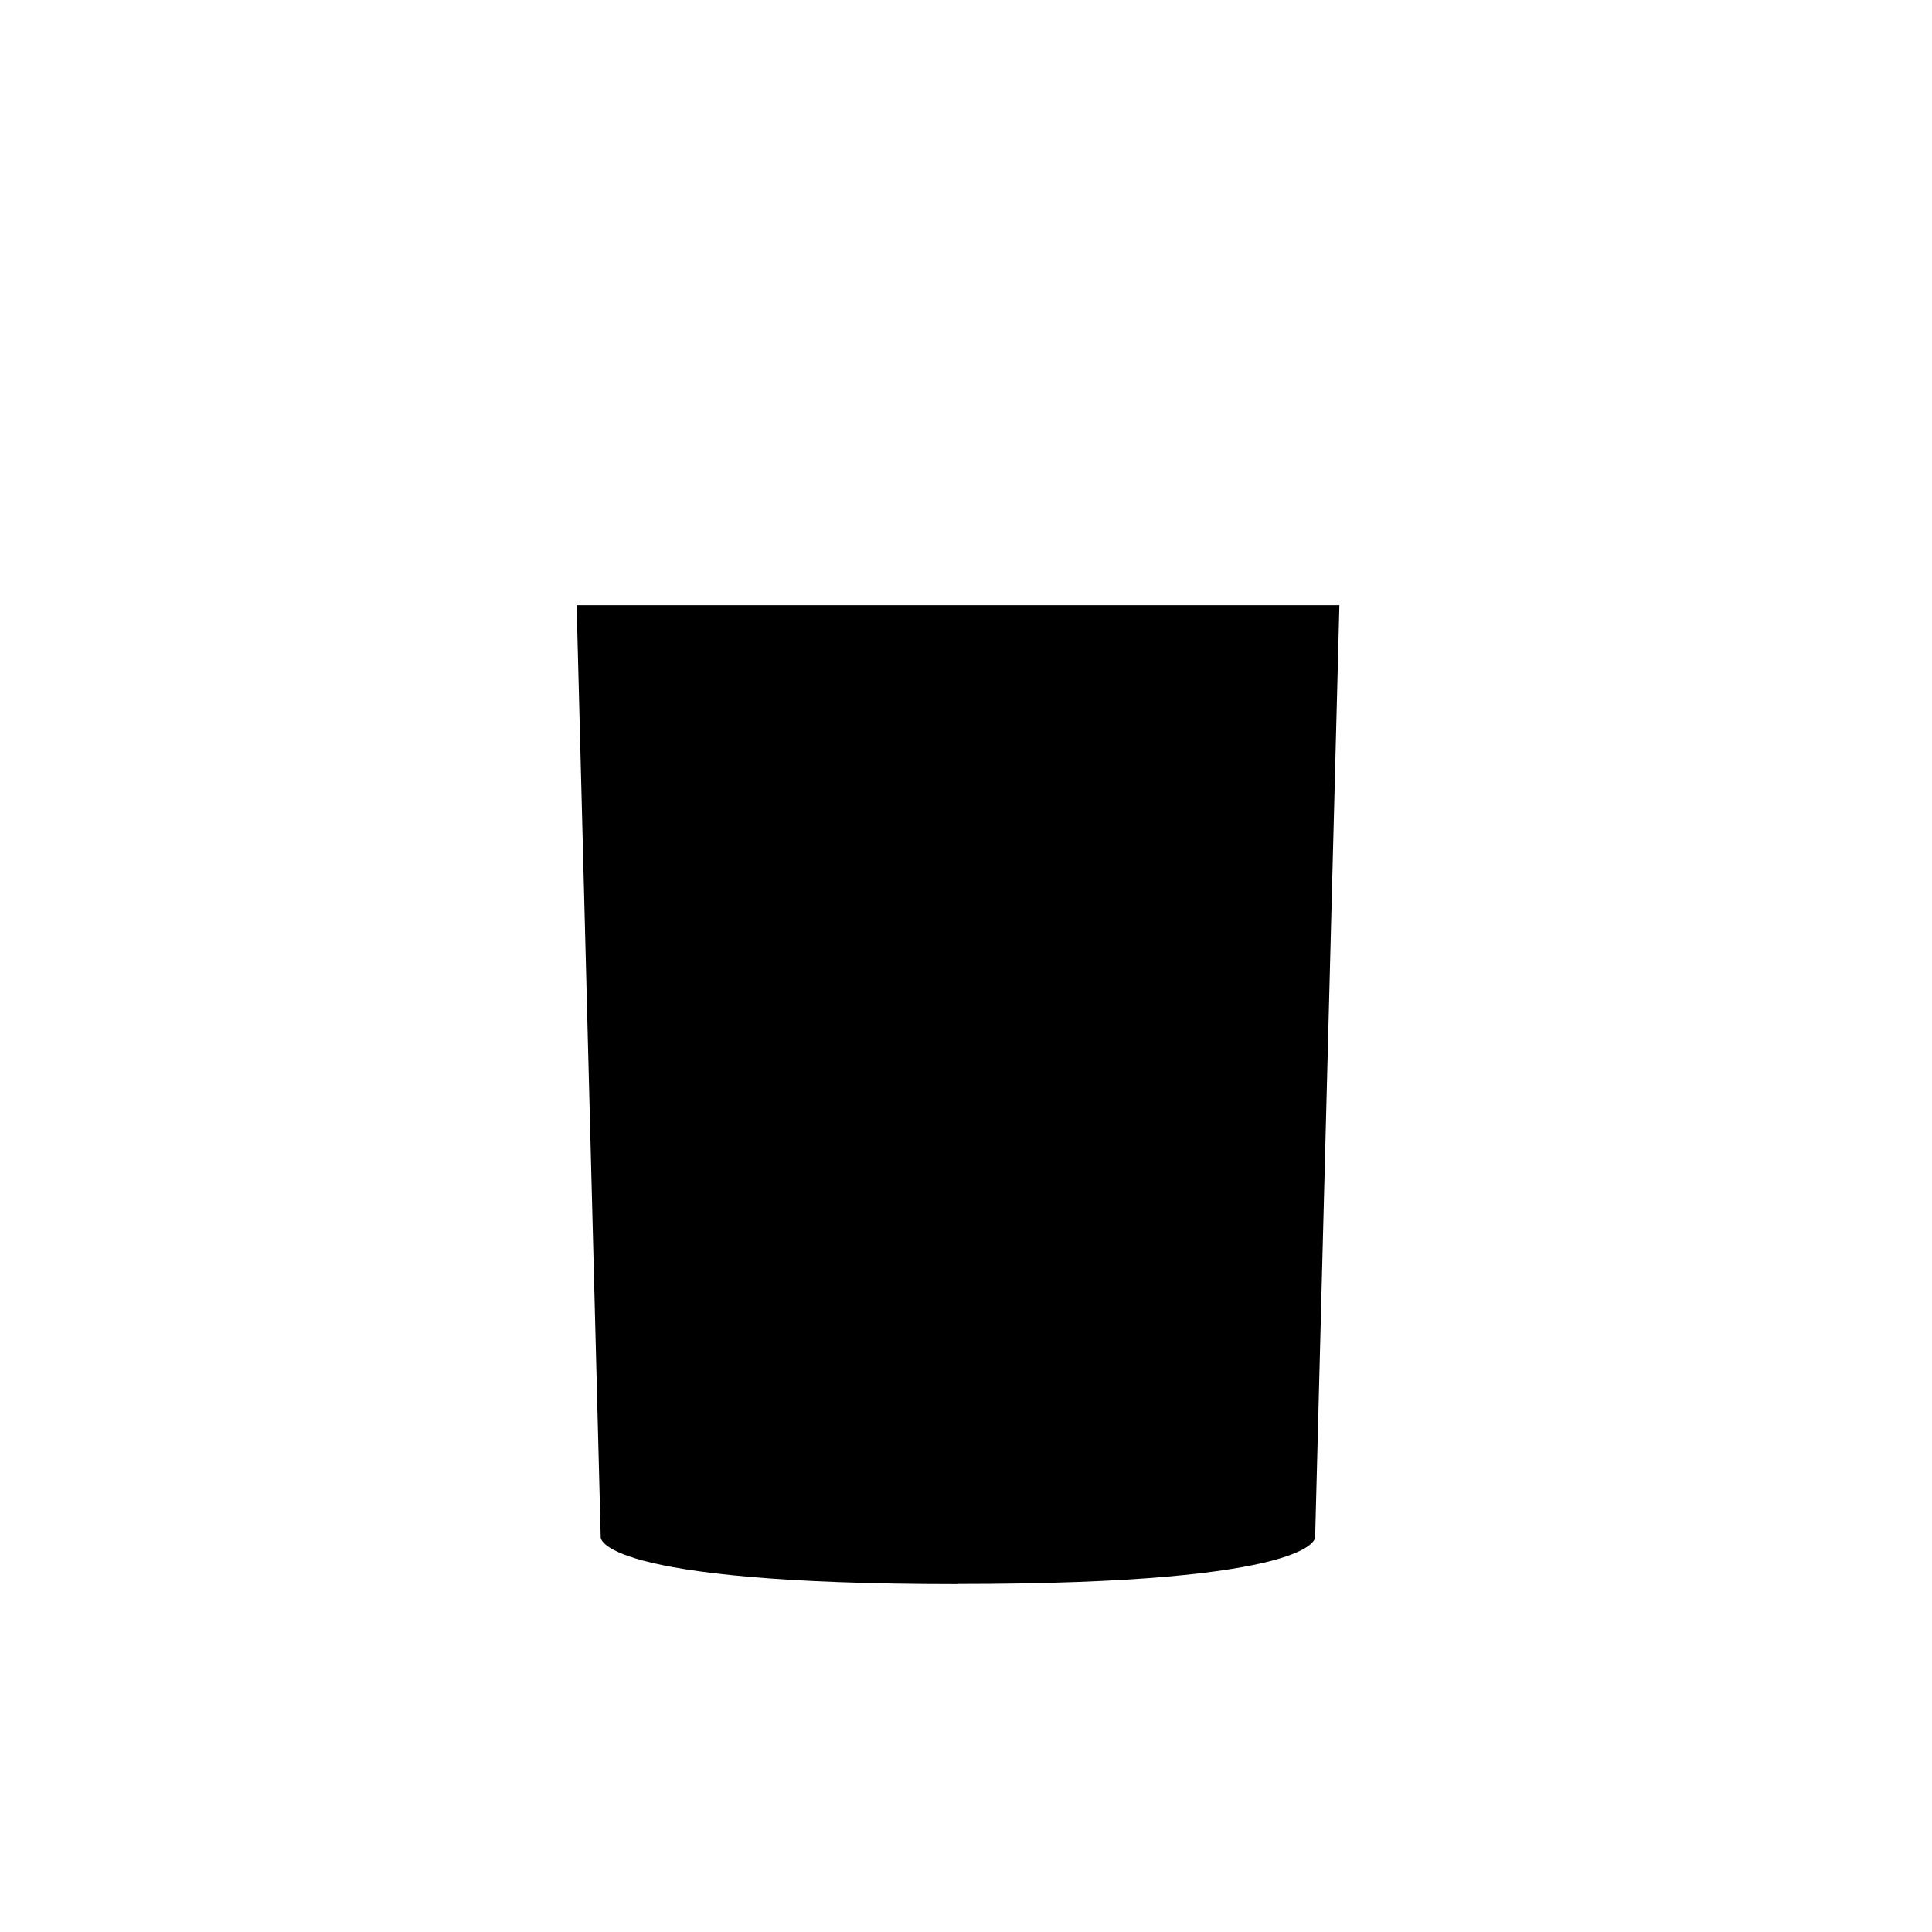
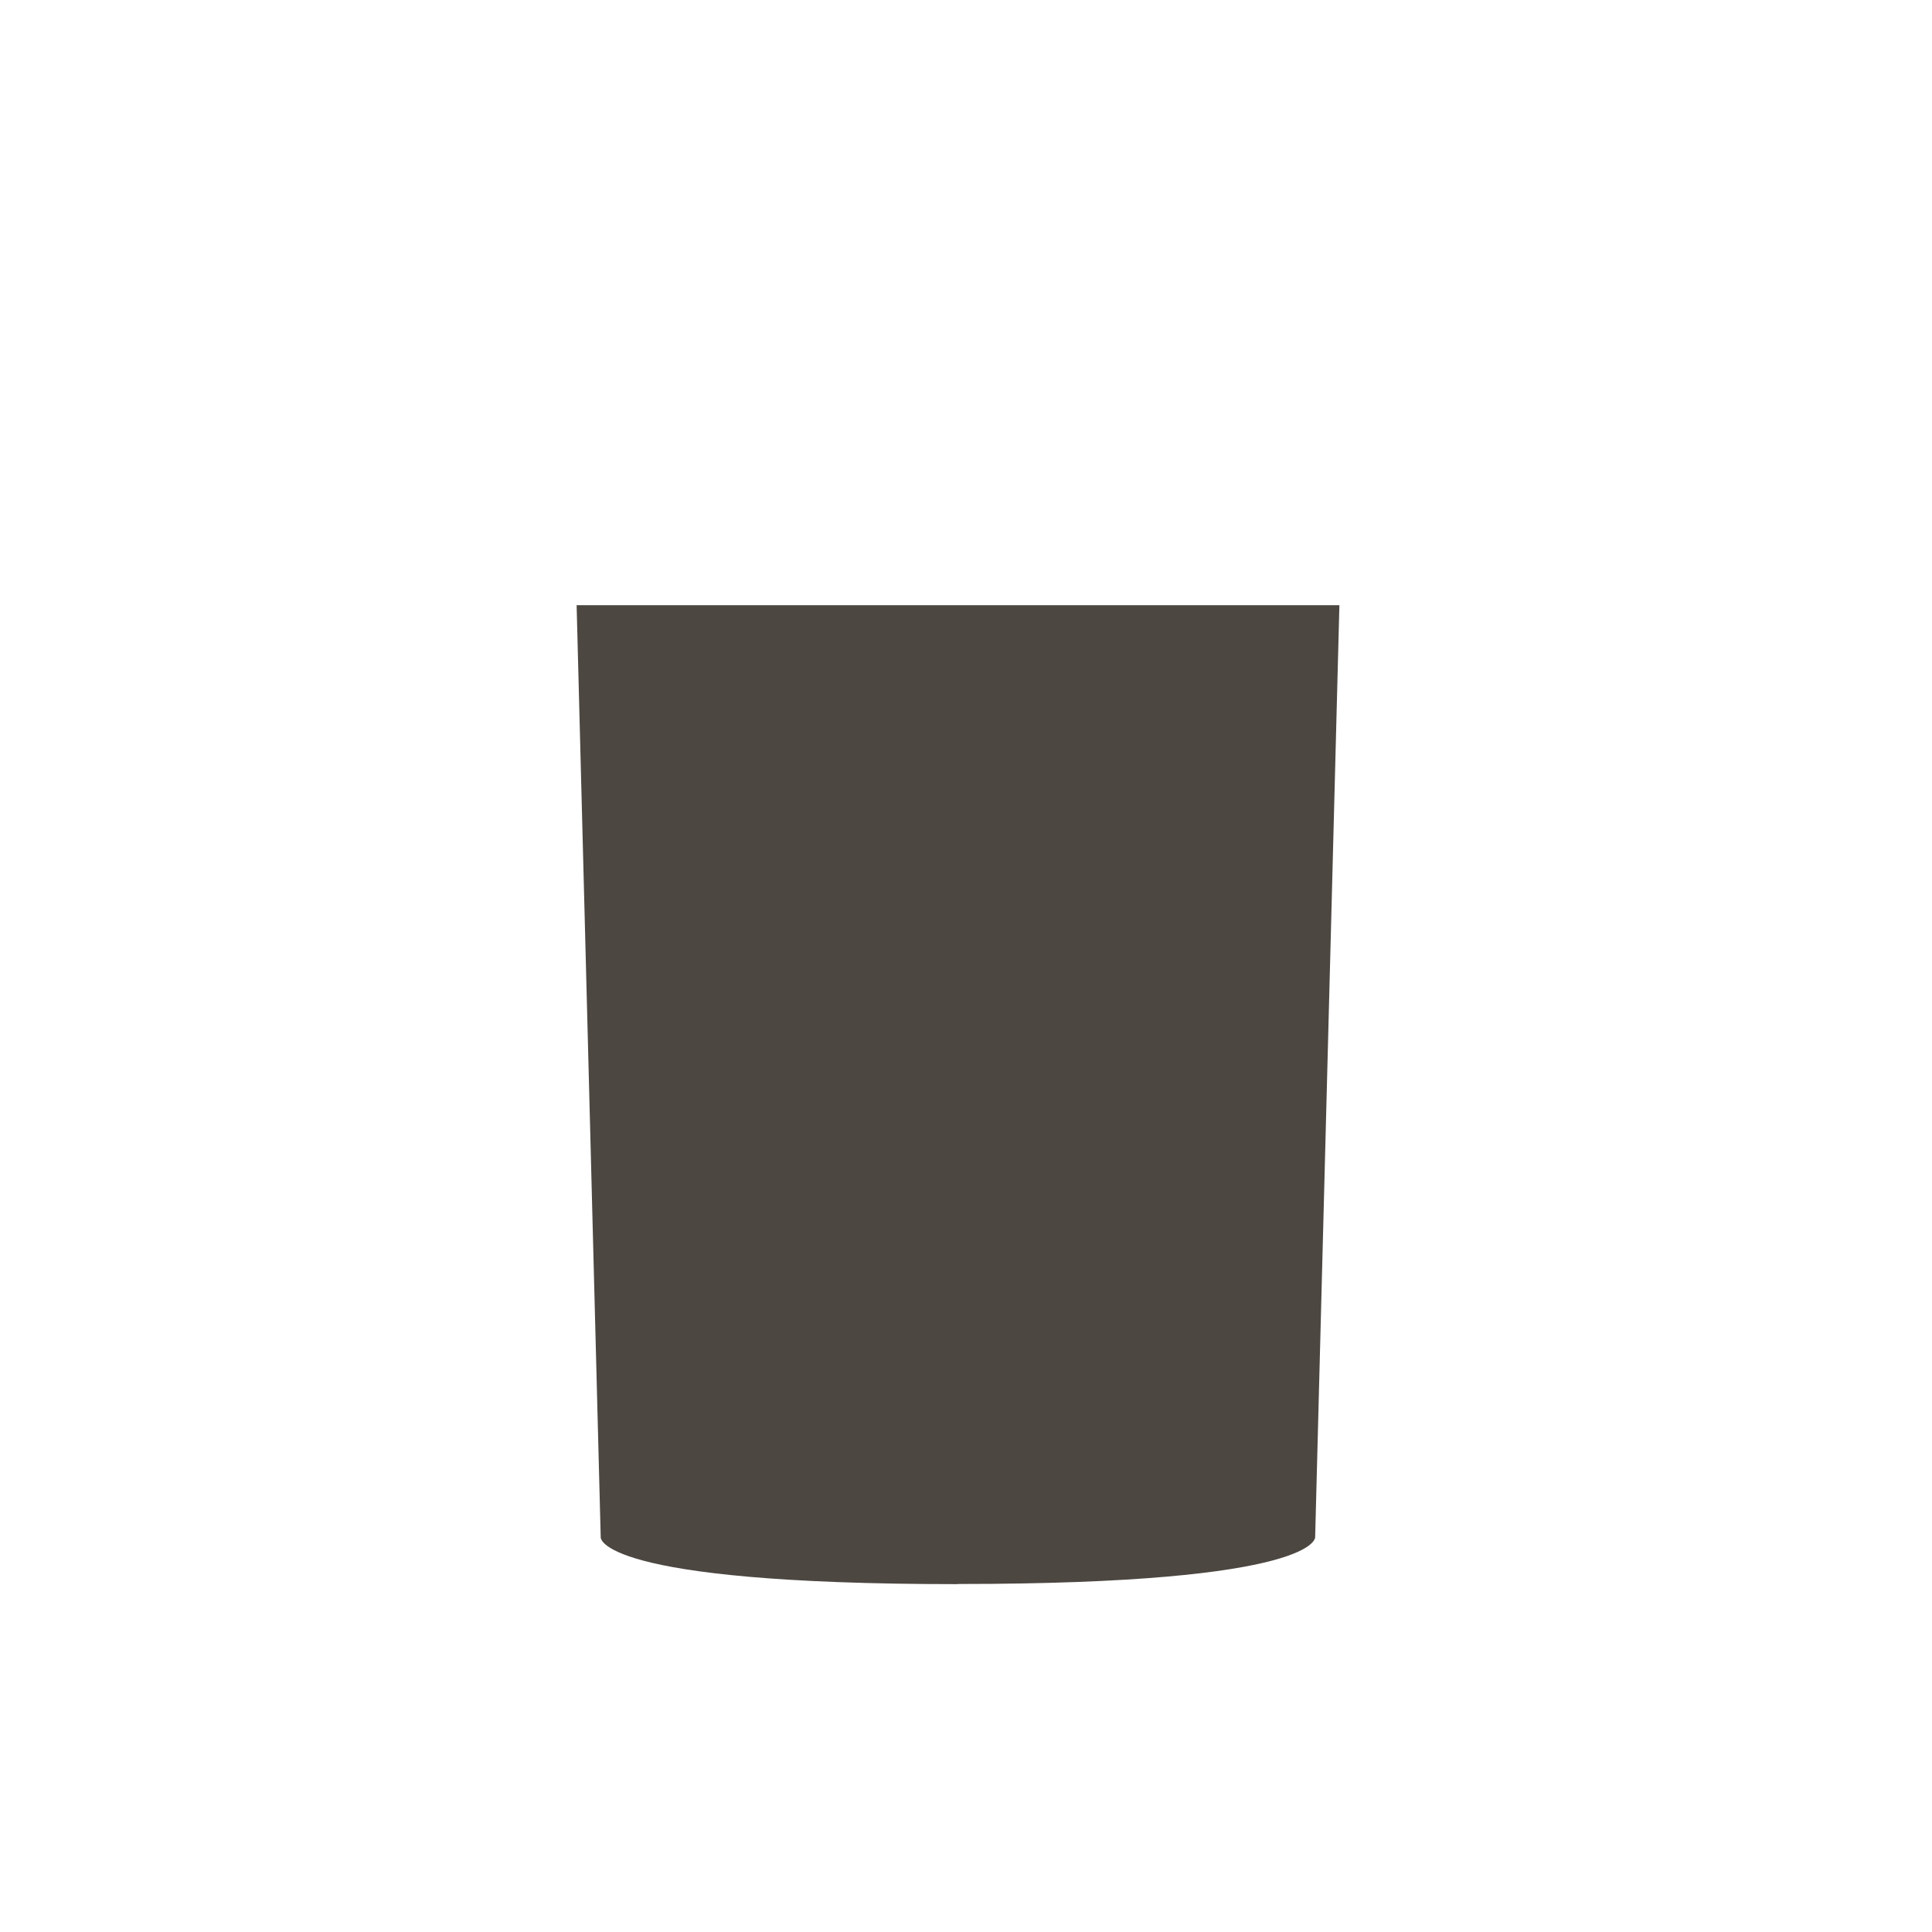
- <svg xmlns="http://www.w3.org/2000/svg" width="13.229mm" height="13.229mm" viewBox="0 0 13.229 13.229" version="1.1" id="svg1">
+ <svg xmlns="http://www.w3.org/2000/svg" preserveAspectRatio="xMidYMid meet" width="13.229mm" height="13.229mm" viewBox="0 0 13.229 13.229" version="1.1" id="svg1">
  <defs id="defs1">
    <clipPath clipPathUnits="userSpaceOnUse" id="clipPath2">
-       <rect style="fill:currentColor;fill-opacity:1;stroke:none;stroke-width:0.799;stroke-linejoin:bevel;stroke-miterlimit:0;paint-order:fill markers stroke" id="rect3" width="7.187" height="9.934" x="59.994" y="51.503" />
+       <rect style="fill:#4C4741;fill-opacity:1;stroke:none;stroke-width:0.799;stroke-linejoin:bevel;stroke-miterlimit:0;paint-order:fill markers stroke" id="rect3" width="7.187" height="9.934" x="59.994" y="51.503" />
    </clipPath>
  </defs>
  <g id="layer1" transform="translate(-60.56641,-43.2406)">
-     <rect style="fill:currentColor;fill-opacity:1;stroke:none;stroke-width:0.718;stroke-linejoin:bevel;stroke-miterlimit:0;paint-order:fill markers stroke" id="rect1" width="13.229" height="13.229" x="86.917" y="54.919" ry="0" />
-     <path fill="currentColor" d="m 105.49,59.991 c -2.369,0 -2.281,-0.248 -2.292,-0.336 -0.011,-0.088 0.176,-0.286 0.176,-0.286 0,0 0.044,-0.099 0.132,-0.221 0.088,-0.121 0.11,-0.066 0.11,-0.066 l -0.804,-5.532 c 0,0 -0.099,-0.055 -0.132,-0.132 -0.033,-0.077 0.055,-0.121 0.055,-0.121 l -0.055,-0.43 h 5.62 l -0.055,0.43 c 0,0 0.088,0.044 0.055,0.121 -0.033,0.077 -0.132,0.132 -0.132,0.132 l -0.804,5.532 c 0,0 0.022,-0.055 0.11,0.066 0.088,0.121 0.132,0.221 0.132,0.221 0,0 0.187,0.198 0.176,0.286 -0.011,0.088 0.077,0.336 -2.292,0.336 z m -42.395,-0.009 c -2.48,0 -2.446,-0.321 -2.446,-0.321 l -0.165,-6.382 h 5.223 l -0.166,6.381 c 0,0 0.033,0.321 -2.446,0.321 z m -7.035,-6.597 h -3.07 l 0.192,2.229 c 0,0 0.369,0.797 0.369,1.21 0,0.413 0.324,2.966 0.324,2.966 0,0 0.205,0.202 2.126,0.206 v 5.29e-4 h 0.059 v -5.29e-4 c 1.921,-0.004 2.126,-0.206 2.126,-0.206 0,0 0.324,-2.553 0.324,-2.966 0,-0.413 0.369,-1.21 0.369,-1.21 l 0.191,-2.229 z m 21.167,6.612 c -1.124,0 -1.537,-0.099 -1.537,-0.099 L 75.343,49.534 h 3.769 l -0.346,10.364 c -0.001,-5.29e-4 -0.414,0.099 -1.538,0.099 z M 59.912,45.175 c -0.496,-0.143 -0.367,-2.406 -0.367,-2.99 0,-0.584 0.014,-2.332 0.125,-2.641 0.109,-0.308 3.085,-4.187 3.085,-4.187 h -7.118 c 0,0 2.975,3.879 3.085,4.188 0.11,0.309 0.125,2.056 0.125,2.64 0,0.584 0.128,2.848 -0.368,2.99 -0.496,0.143 -2.027,0.43 -1.62,0.694 0.407,0.264 2.337,0.283 2.337,0.283 0,0 1.928,-0.02 2.336,-0.284 0.408,-0.264 -1.123,-0.551 -1.62,-0.694 z" id="path20" style="stroke-width:0.529" clip-path="url(#clipPath2)" transform="translate(4.030684,-5.894301)" />
+     <rect style="fill:#4C4741;fill-opacity:1;stroke:none;stroke-width:0.718;stroke-linejoin:bevel;stroke-miterlimit:0;paint-order:fill markers stroke" id="rect1" width="13.229" height="13.229" x="86.917" y="54.919" ry="0" />
+     <path fill="#4C4741" d="m 105.49,59.991 c -2.369,0 -2.281,-0.248 -2.292,-0.336 -0.011,-0.088 0.176,-0.286 0.176,-0.286 0,0 0.044,-0.099 0.132,-0.221 0.088,-0.121 0.11,-0.066 0.11,-0.066 l -0.804,-5.532 c 0,0 -0.099,-0.055 -0.132,-0.132 -0.033,-0.077 0.055,-0.121 0.055,-0.121 l -0.055,-0.43 h 5.62 l -0.055,0.43 c 0,0 0.088,0.044 0.055,0.121 -0.033,0.077 -0.132,0.132 -0.132,0.132 l -0.804,5.532 c 0,0 0.022,-0.055 0.11,0.066 0.088,0.121 0.132,0.221 0.132,0.221 0,0 0.187,0.198 0.176,0.286 -0.011,0.088 0.077,0.336 -2.292,0.336 z m -42.395,-0.009 c -2.48,0 -2.446,-0.321 -2.446,-0.321 l -0.165,-6.382 h 5.223 l -0.166,6.381 c 0,0 0.033,0.321 -2.446,0.321 z m -7.035,-6.597 h -3.07 l 0.192,2.229 c 0,0 0.369,0.797 0.369,1.21 0,0.413 0.324,2.966 0.324,2.966 0,0 0.205,0.202 2.126,0.206 v 5.29e-4 h 0.059 v -5.29e-4 c 1.921,-0.004 2.126,-0.206 2.126,-0.206 0,0 0.324,-2.553 0.324,-2.966 0,-0.413 0.369,-1.21 0.369,-1.21 l 0.191,-2.229 z m 21.167,6.612 c -1.124,0 -1.537,-0.099 -1.537,-0.099 L 75.343,49.534 h 3.769 l -0.346,10.364 c -0.001,-5.29e-4 -0.414,0.099 -1.538,0.099 z M 59.912,45.175 c -0.496,-0.143 -0.367,-2.406 -0.367,-2.99 0,-0.584 0.014,-2.332 0.125,-2.641 0.109,-0.308 3.085,-4.187 3.085,-4.187 h -7.118 c 0,0 2.975,3.879 3.085,4.188 0.11,0.309 0.125,2.056 0.125,2.64 0,0.584 0.128,2.848 -0.368,2.99 -0.496,0.143 -2.027,0.43 -1.62,0.694 0.407,0.264 2.337,0.283 2.337,0.283 0,0 1.928,-0.02 2.336,-0.284 0.408,-0.264 -1.123,-0.551 -1.62,-0.694 z" id="path20" style="stroke-width:0.529" clip-path="url(#clipPath2)" transform="translate(4.030684,-5.894301)" />
  </g>
</svg>
